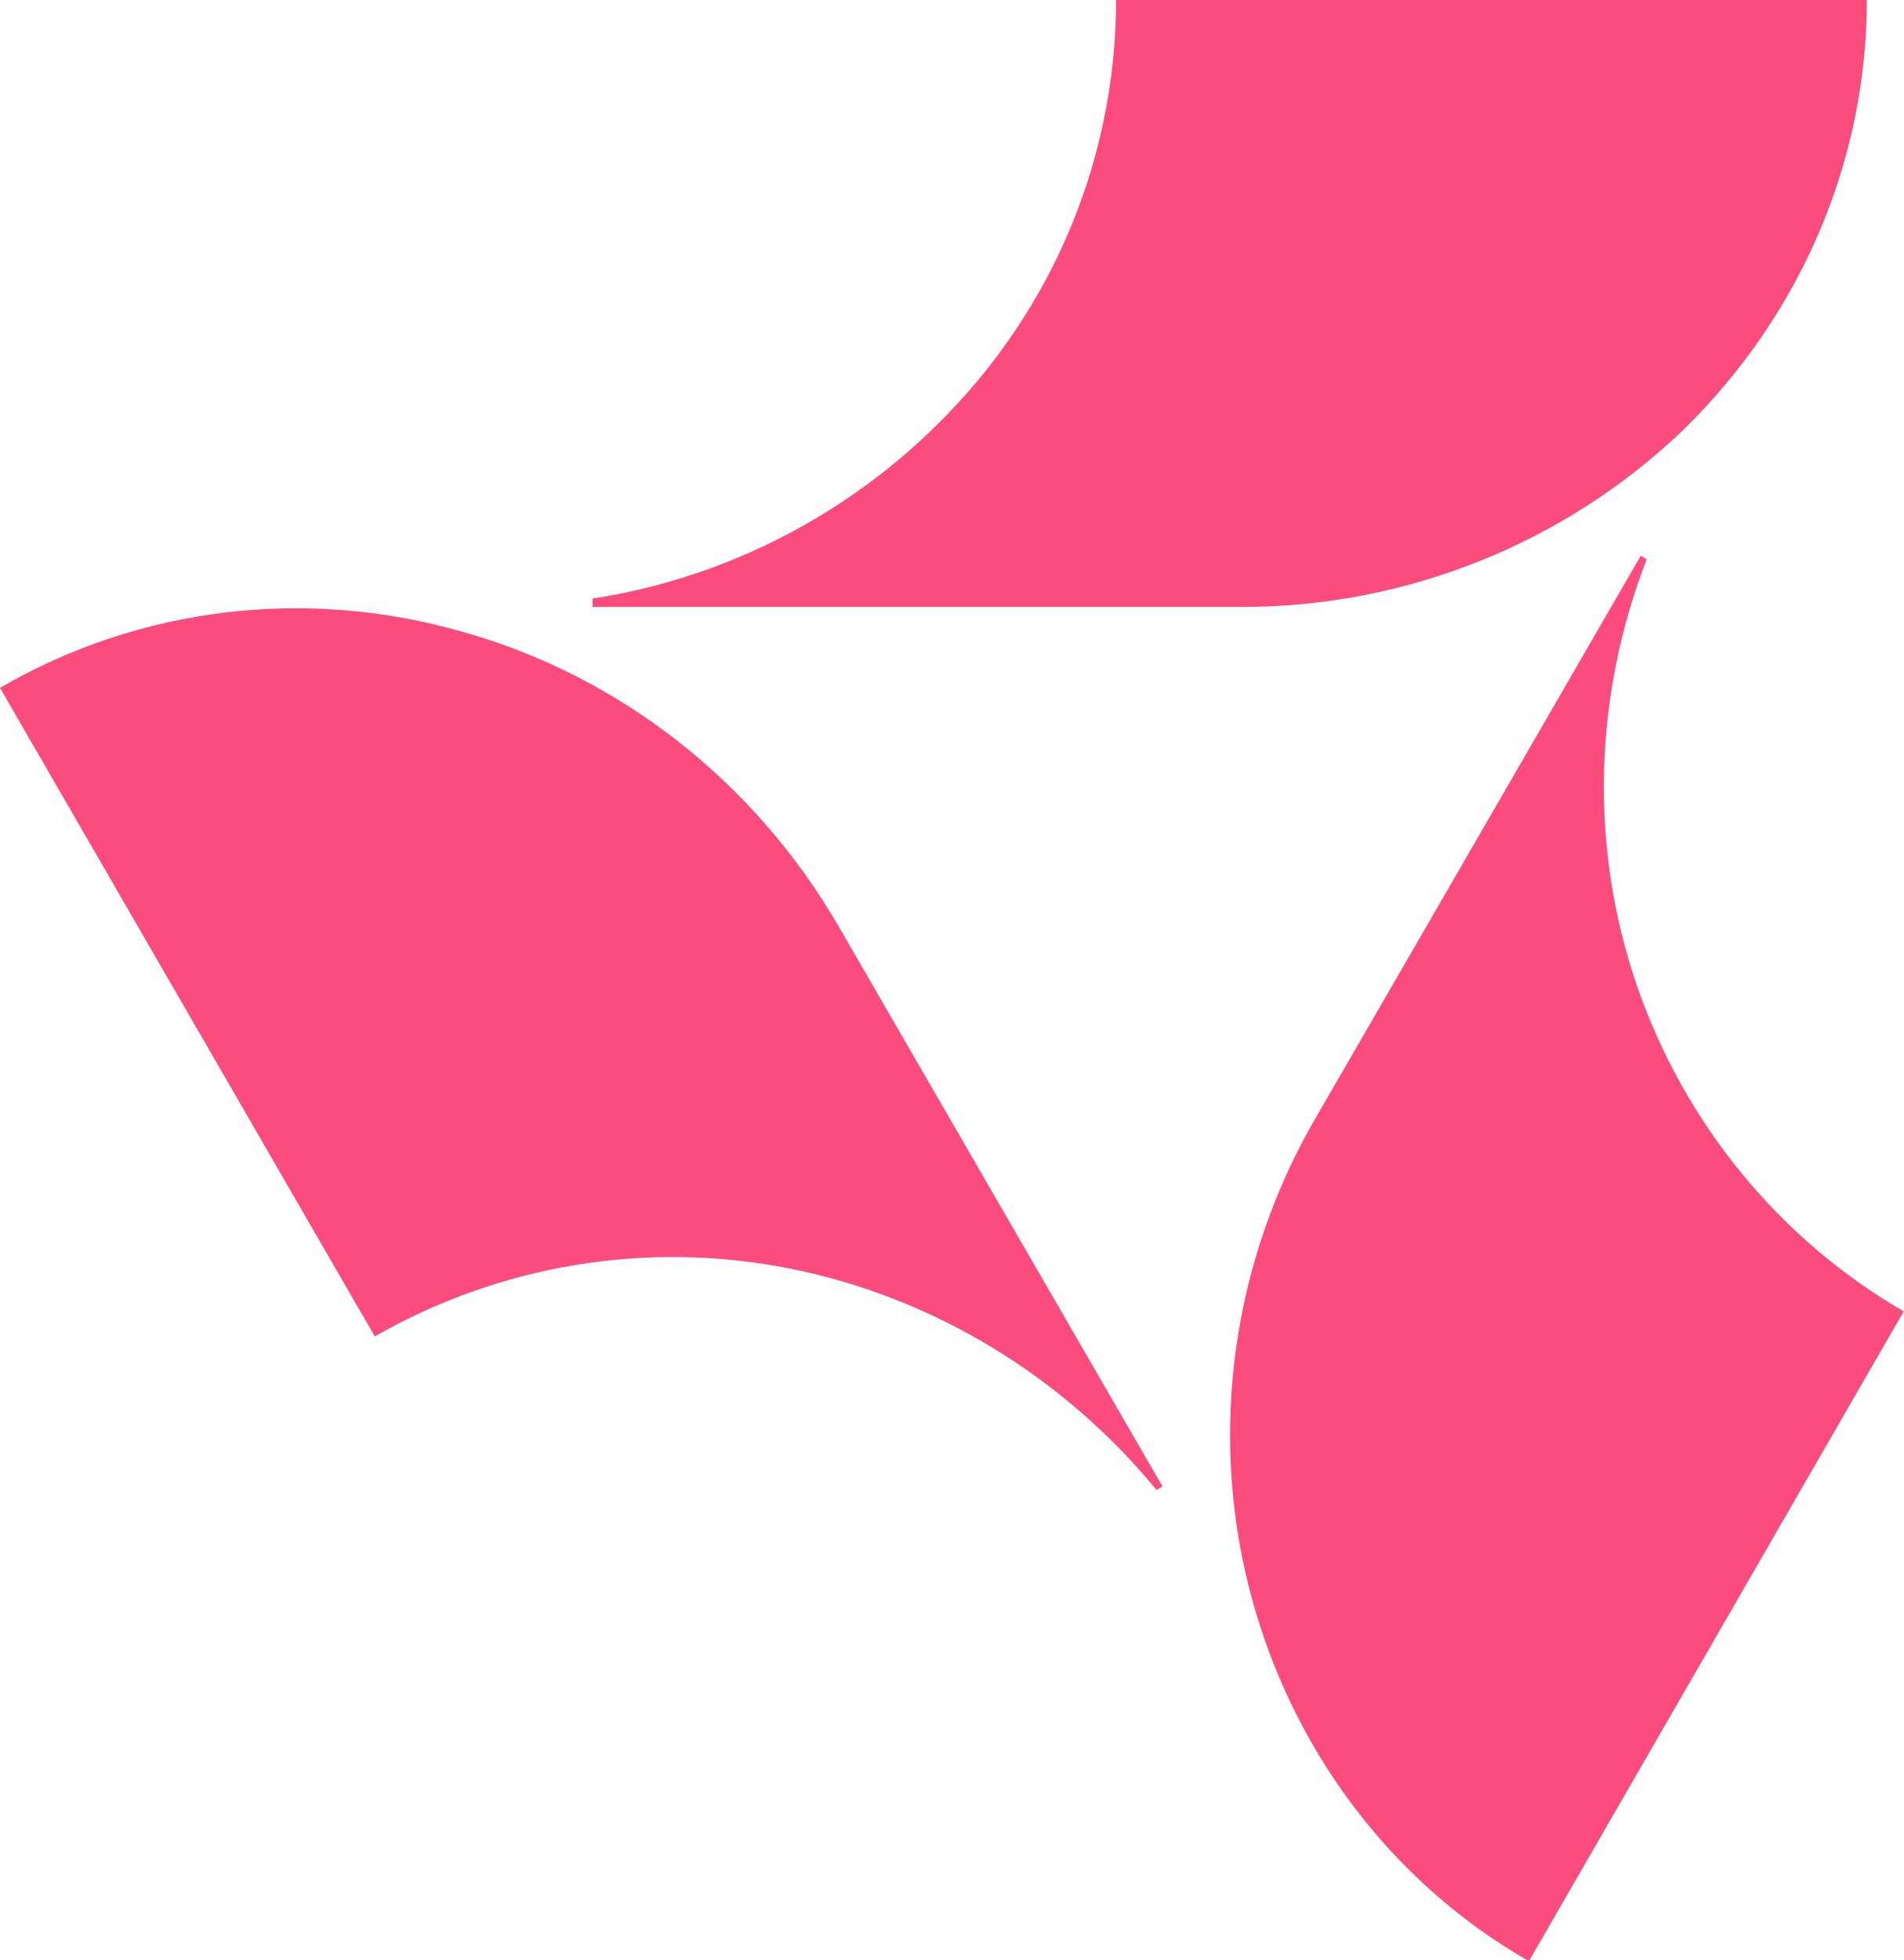
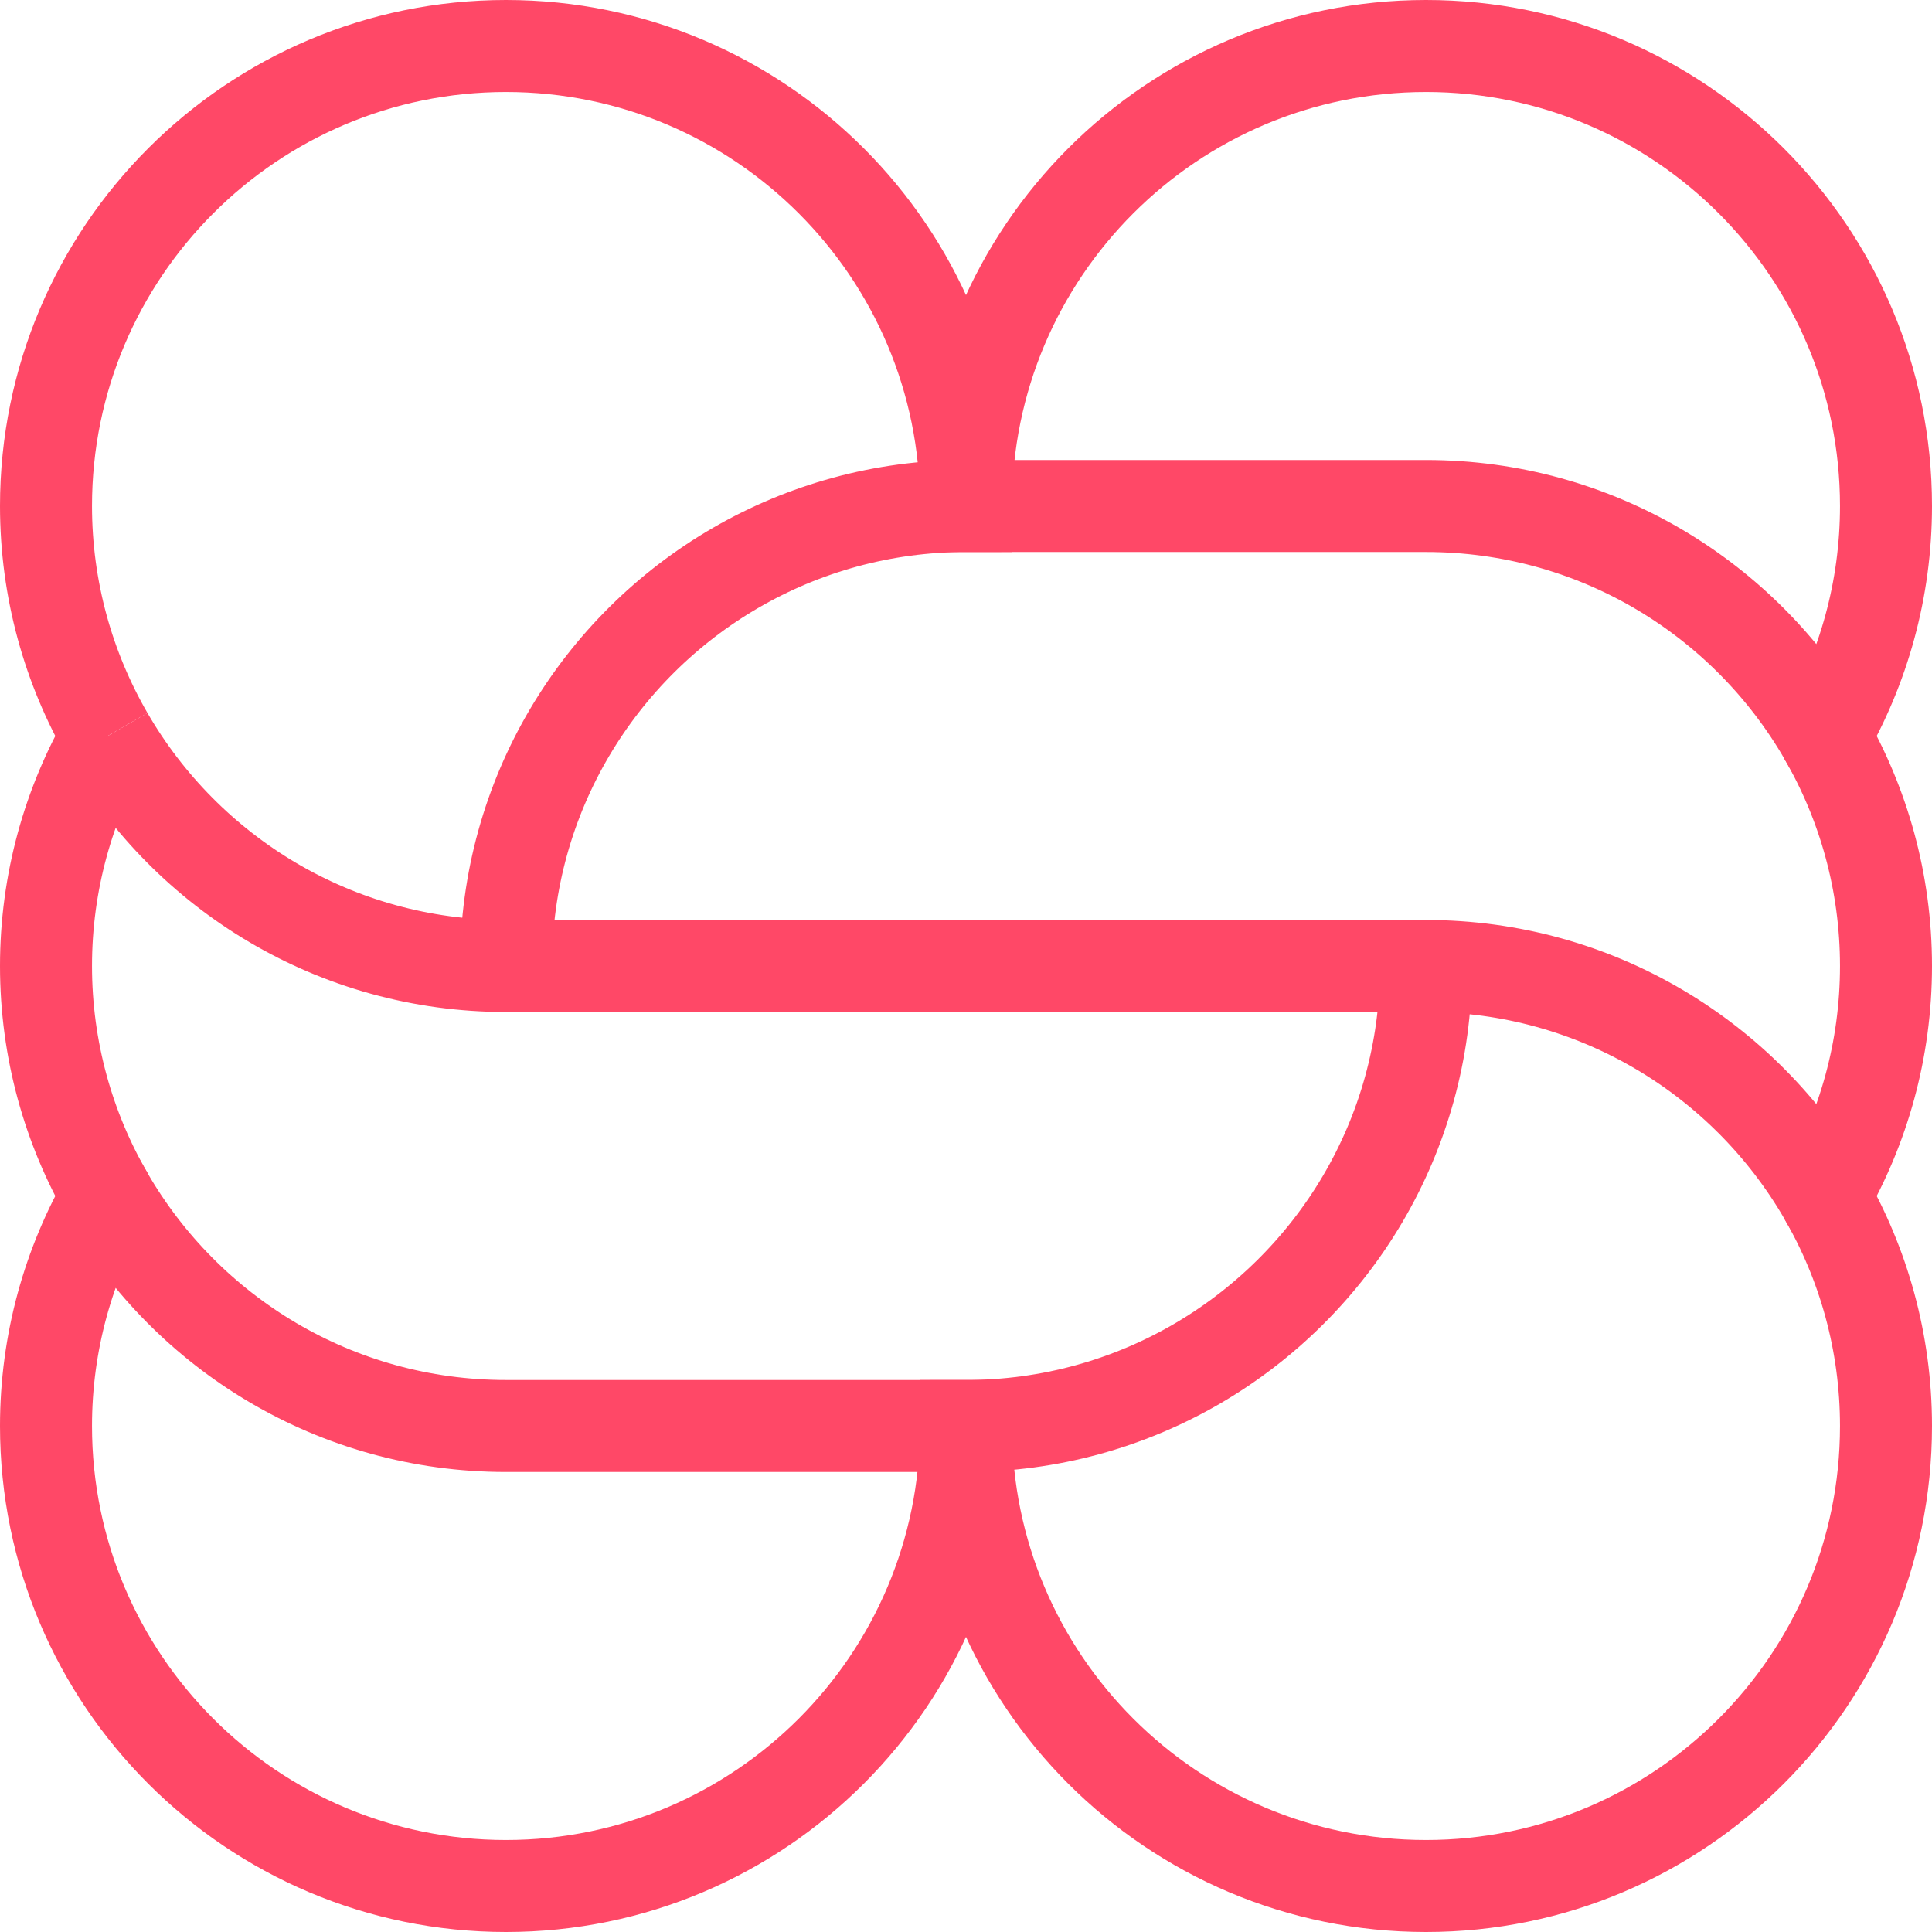
- <svg xmlns="http://www.w3.org/2000/svg" version="1.1" id="symbol" x="0px" y="0px" viewBox="0 0 160 164.7" style="enable-background:new 0 0 160 164.7;" xml:space="preserve">
+ <svg xmlns="http://www.w3.org/2000/svg" version="1.1" id="symbol" x="0px" y="0px" viewBox="0 0 420 420" style="enable-background:new 0 0 420 420;" xml:space="preserve">
  <style type="text/css">
- 	.st0{fill:#FC4C7E;}
+ 	.st0{fill:none;stroke:#FF4867;stroke-width:20;stroke-miterlimit:10;}
</style>
-   <g>
-     <path class="st0" d="M93.8,0c0,12.1-4.4,23.8-12.5,33S62.1,48.4,49.8,50.3V51h54.6c13.9,0,27.2-5.4,37.1-14.9   c9.8-9.6,15.4-22.5,15.4-36.1H93.8z" />
-     <path class="st0" d="M31.5,112.3c10.5-6,22.8-8.1,34.9-5.7c12,2.4,22.9,9,30.8,18.6l0.5-0.3L70.4,77.7c-7-12-18.3-20.9-31.5-24.6   C25.7,49.3,11.7,51,0,57.8L31.5,112.3z" />
-     <path class="st0" d="M160,110.2c-10.5-6.1-18.4-15.8-22.4-27.3c-4-11.6-3.7-24.3,0.8-35.9l-0.5-0.3l-27.3,47.2   c-7,12-9,26.3-5.6,39.6s11.8,24.6,23.5,31.3L160,110.2z" />
+   <g id="XMLID_2507_">
+     <path id="XMLID_2514_" class="st0" d="M310,110c37,0,69.3,20.1,86.6,50c8.5-14.7,13.4-31.8,13.4-50c0-55.2-44.8-100-100-100   S210,54.8,210,110H310z" />
+     <path id="XMLID_2513_" class="st0" d="M23.4,160c17.3,29.9,49.6,50,86.6,50h200c37,0,69.3,20.1,86.6,50c8.5-14.7,13.4-31.8,13.4-50   c0-18.2-4.9-35.3-13.4-50" />
+     <path id="XMLID_2512_" class="st0" d="M23.4,160C14.9,145.3,10,128.2,10,110C10,54.8,54.8,10,110,10c55.2,0,100,44.8,100,100   c-18.2,0-35.3,4.9-50,13.4c-29.9,17.3-50,49.6-50,86.6" />
+     <path id="XMLID_2511_" class="st0" d="M110,310c-37,0-69.3-20.1-86.6-50C14.9,274.7,10,291.8,10,310c0,55.2,44.8,100,100,100   s100-44.8,100-100H110z" />
+     <path id="XMLID_2510_" class="st0" d="M23.4,160C14.9,174.7,10,191.8,10,210c0,18.2,4.9,35.3,13.4,50" />
+     <path id="XMLID_2508_" class="st0" d="M396.6,260c8.5,14.7,13.4,31.8,13.4,50c0,55.2-44.8,100-100,100c-55.2,0-100-44.8-100-100   c18.2,0,35.3-4.9,50-13.4c29.9-17.3,50-49.6,50-86.6" />
  </g>
</svg>
